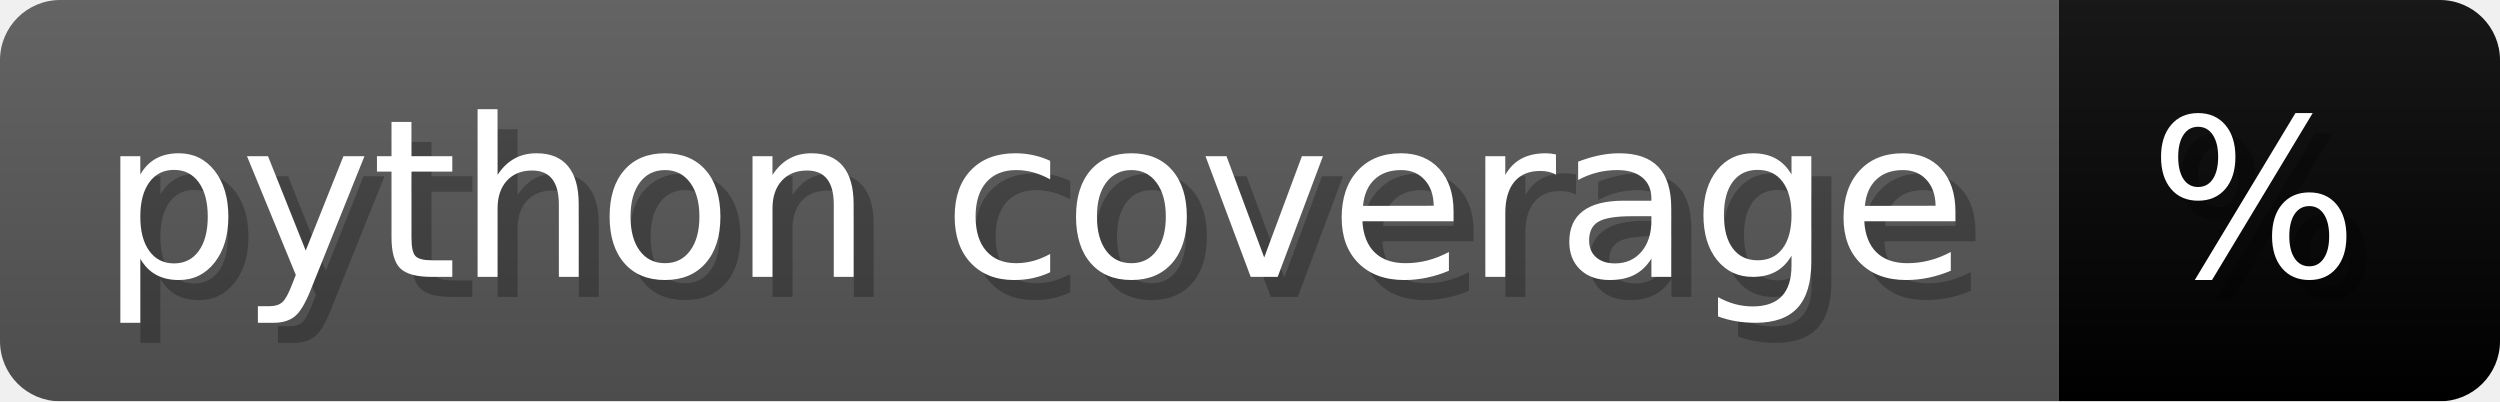
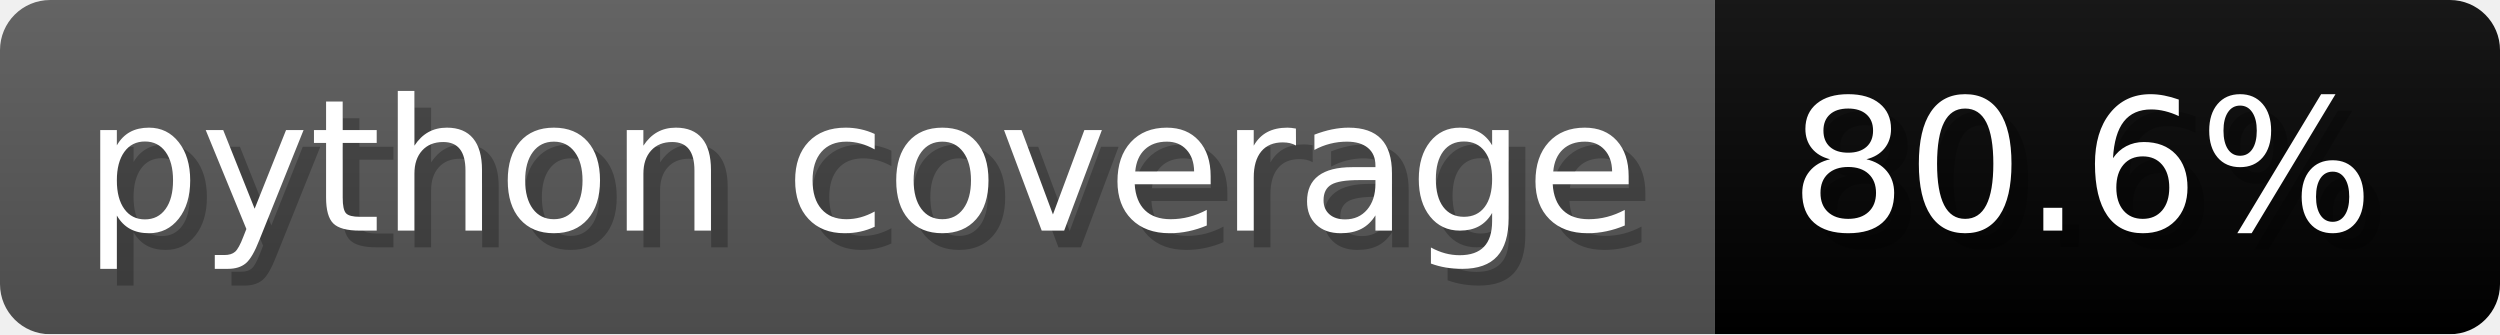
- <svg xmlns="http://www.w3.org/2000/svg" width="124.6" height="20" viewBox="0 0 1246 200" role="img" aria-label="python coverage: %">
+ <svg xmlns="http://www.w3.org/2000/svg" width="149.6" height="20" viewBox="0 0 1496 200" role="img" aria-label="python coverage: 80.6%">
  <linearGradient id="a" x2="0" y2="100%">
    <stop offset="0" stop-opacity=".1" stop-color="#EEE" />
    <stop offset="1" stop-opacity=".1" />
  </linearGradient>
  <mask id="m">
-     <rect width="1246" height="200" rx="30" fill="#FFF" />
+     <rect width="1496" height="200" rx="30" fill="#FFF" />
  </mask>
  <g mask="url(#m)">
    <rect width="1026" height="200" fill="#555" />
-     <rect width="220" height="200" fill="#" x="1026" />
-     <rect width="1246" height="200" fill="url(#a)" />
+     <rect width="470" height="200" fill="#yellowgreen" x="1026" />
+     <rect width="1496" height="200" fill="url(#a)" />
  </g>
  <g aria-hidden="true" fill="#fff" text-anchor="start" font-family="Verdana,DejaVu Sans,sans-serif" font-size="110">
    <text x="60" y="148" textLength="926" fill="#000" opacity="0.25">python coverage</text>
    <text x="50" y="138" textLength="926">python coverage</text>
-     <text x="1081" y="148" textLength="120" fill="#000" opacity="0.25">%</text>
-     <text x="1071" y="138" textLength="120">%</text>
+     <text x="1081" y="148" textLength="370" fill="#000" opacity="0.25">80.6%</text>
+     <text x="1071" y="138" textLength="370">80.6%</text>
  </g>
</svg>
